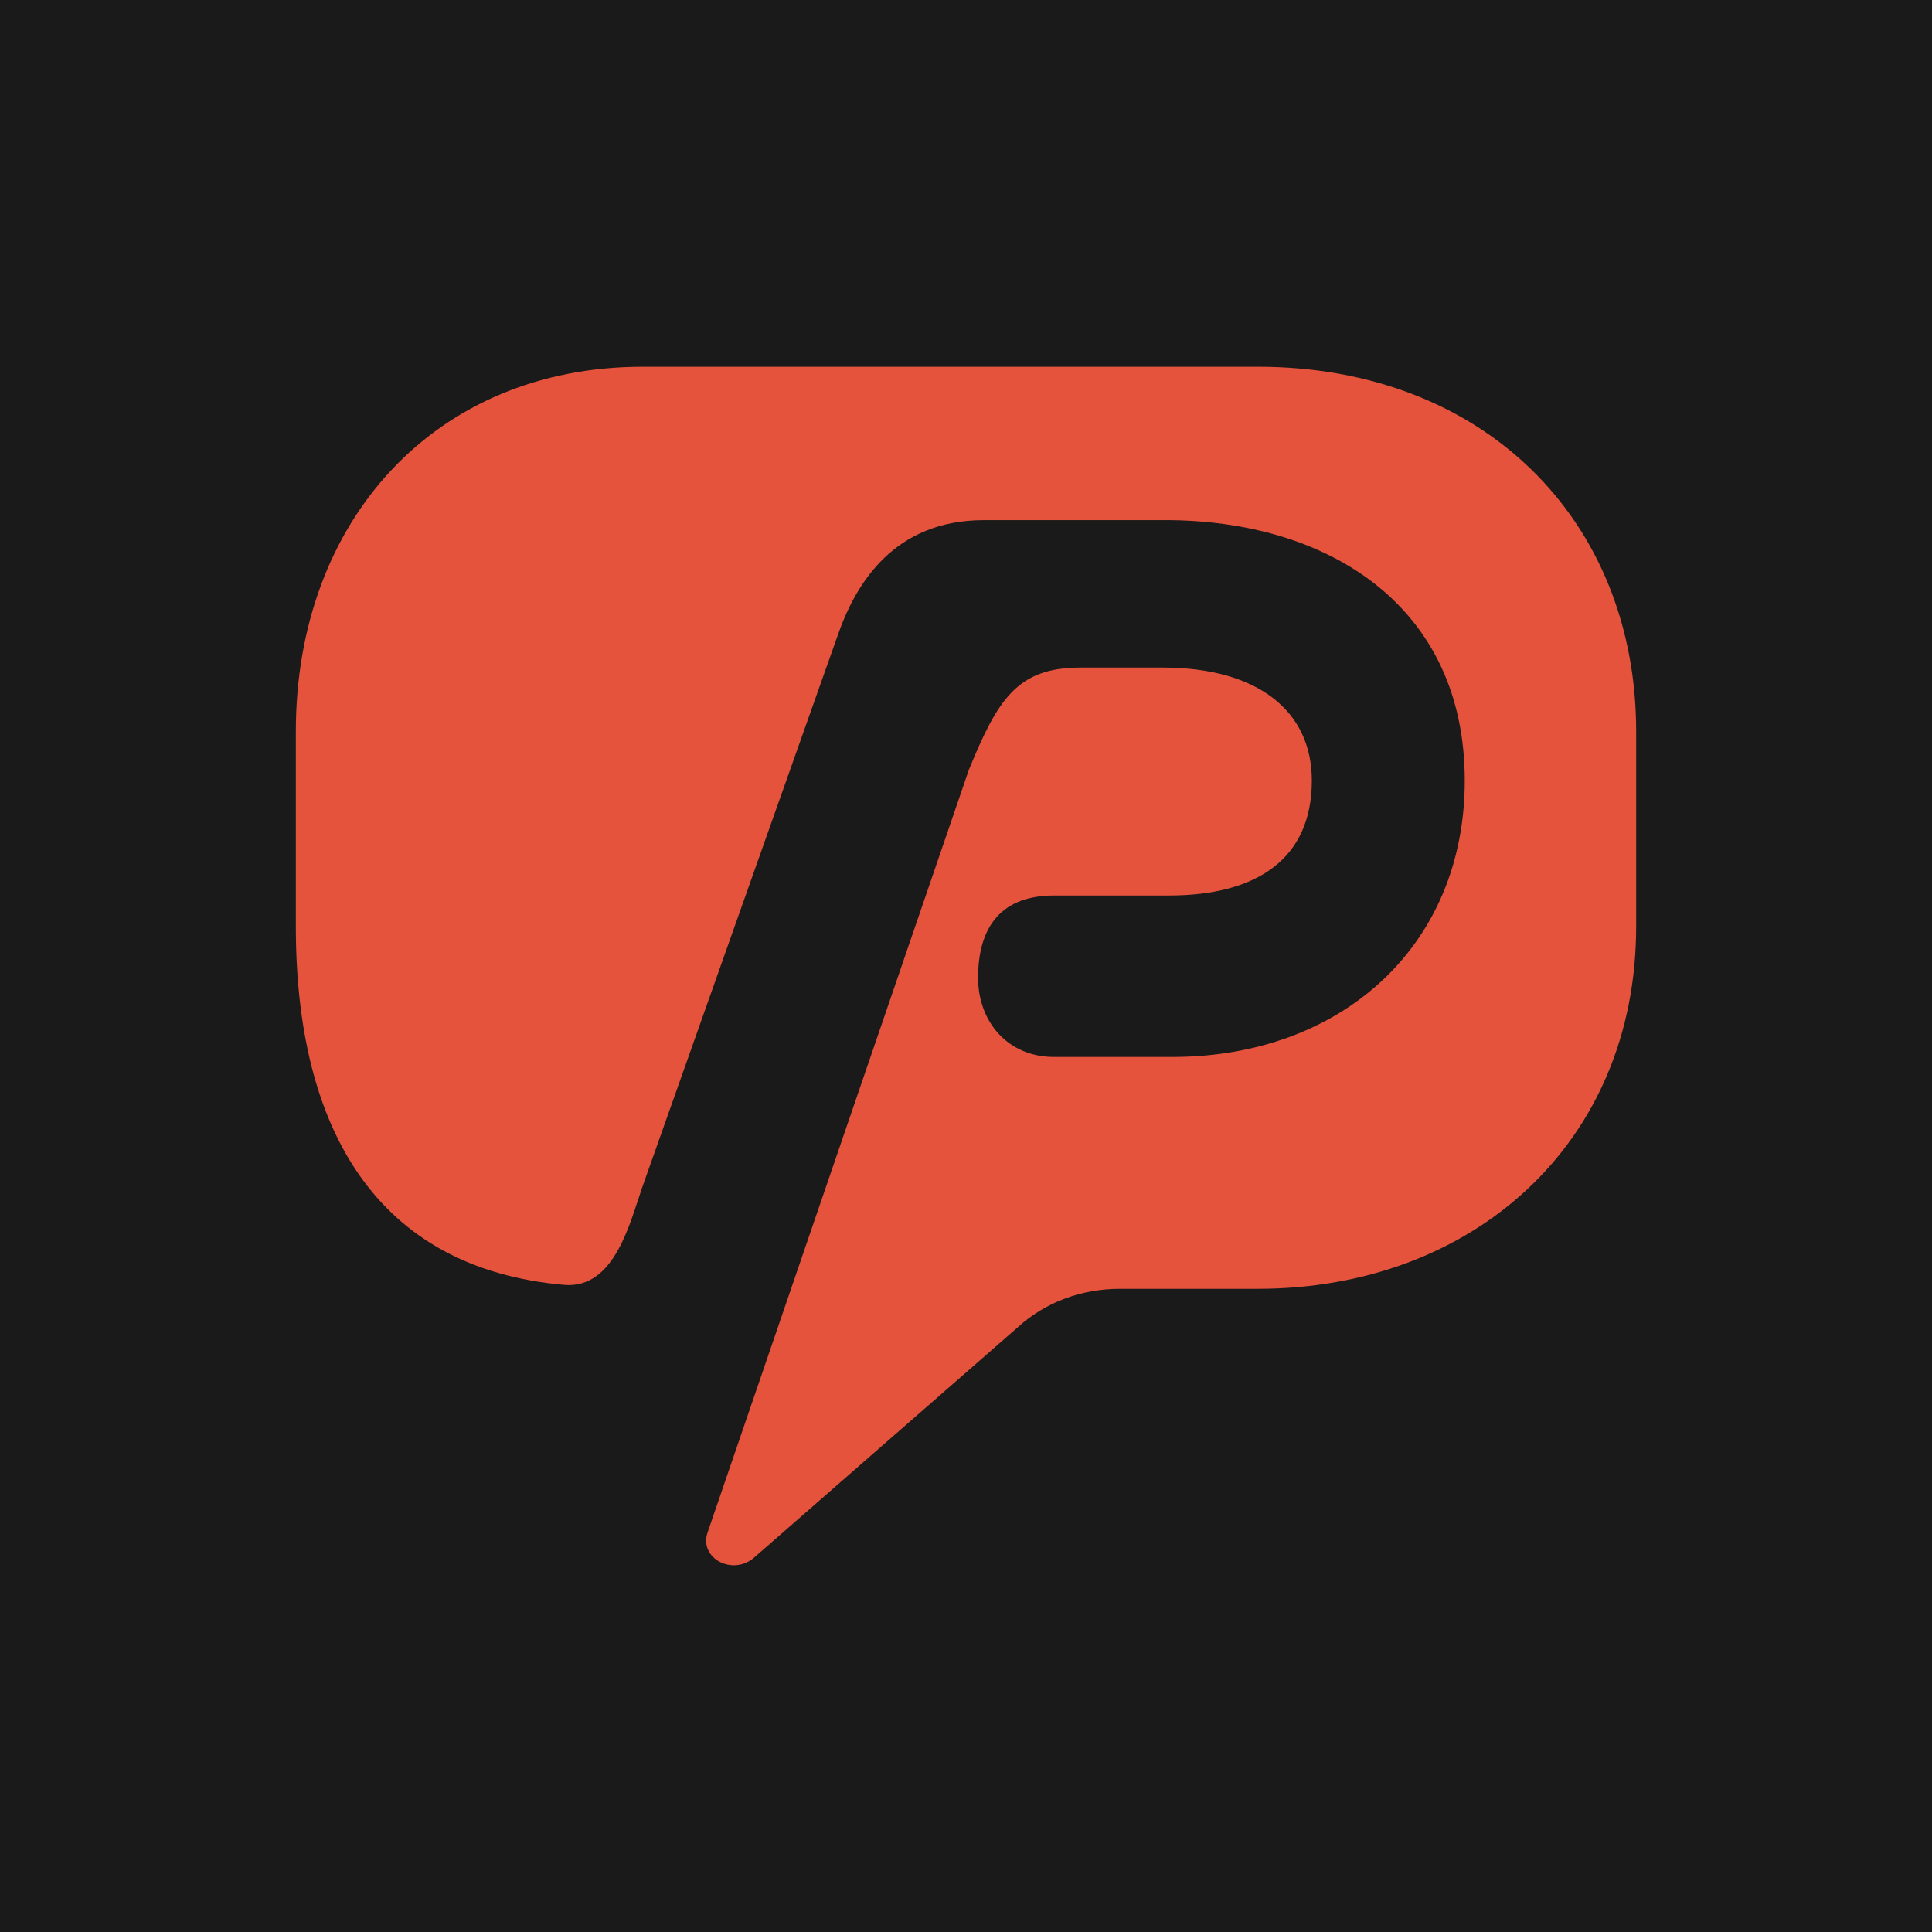
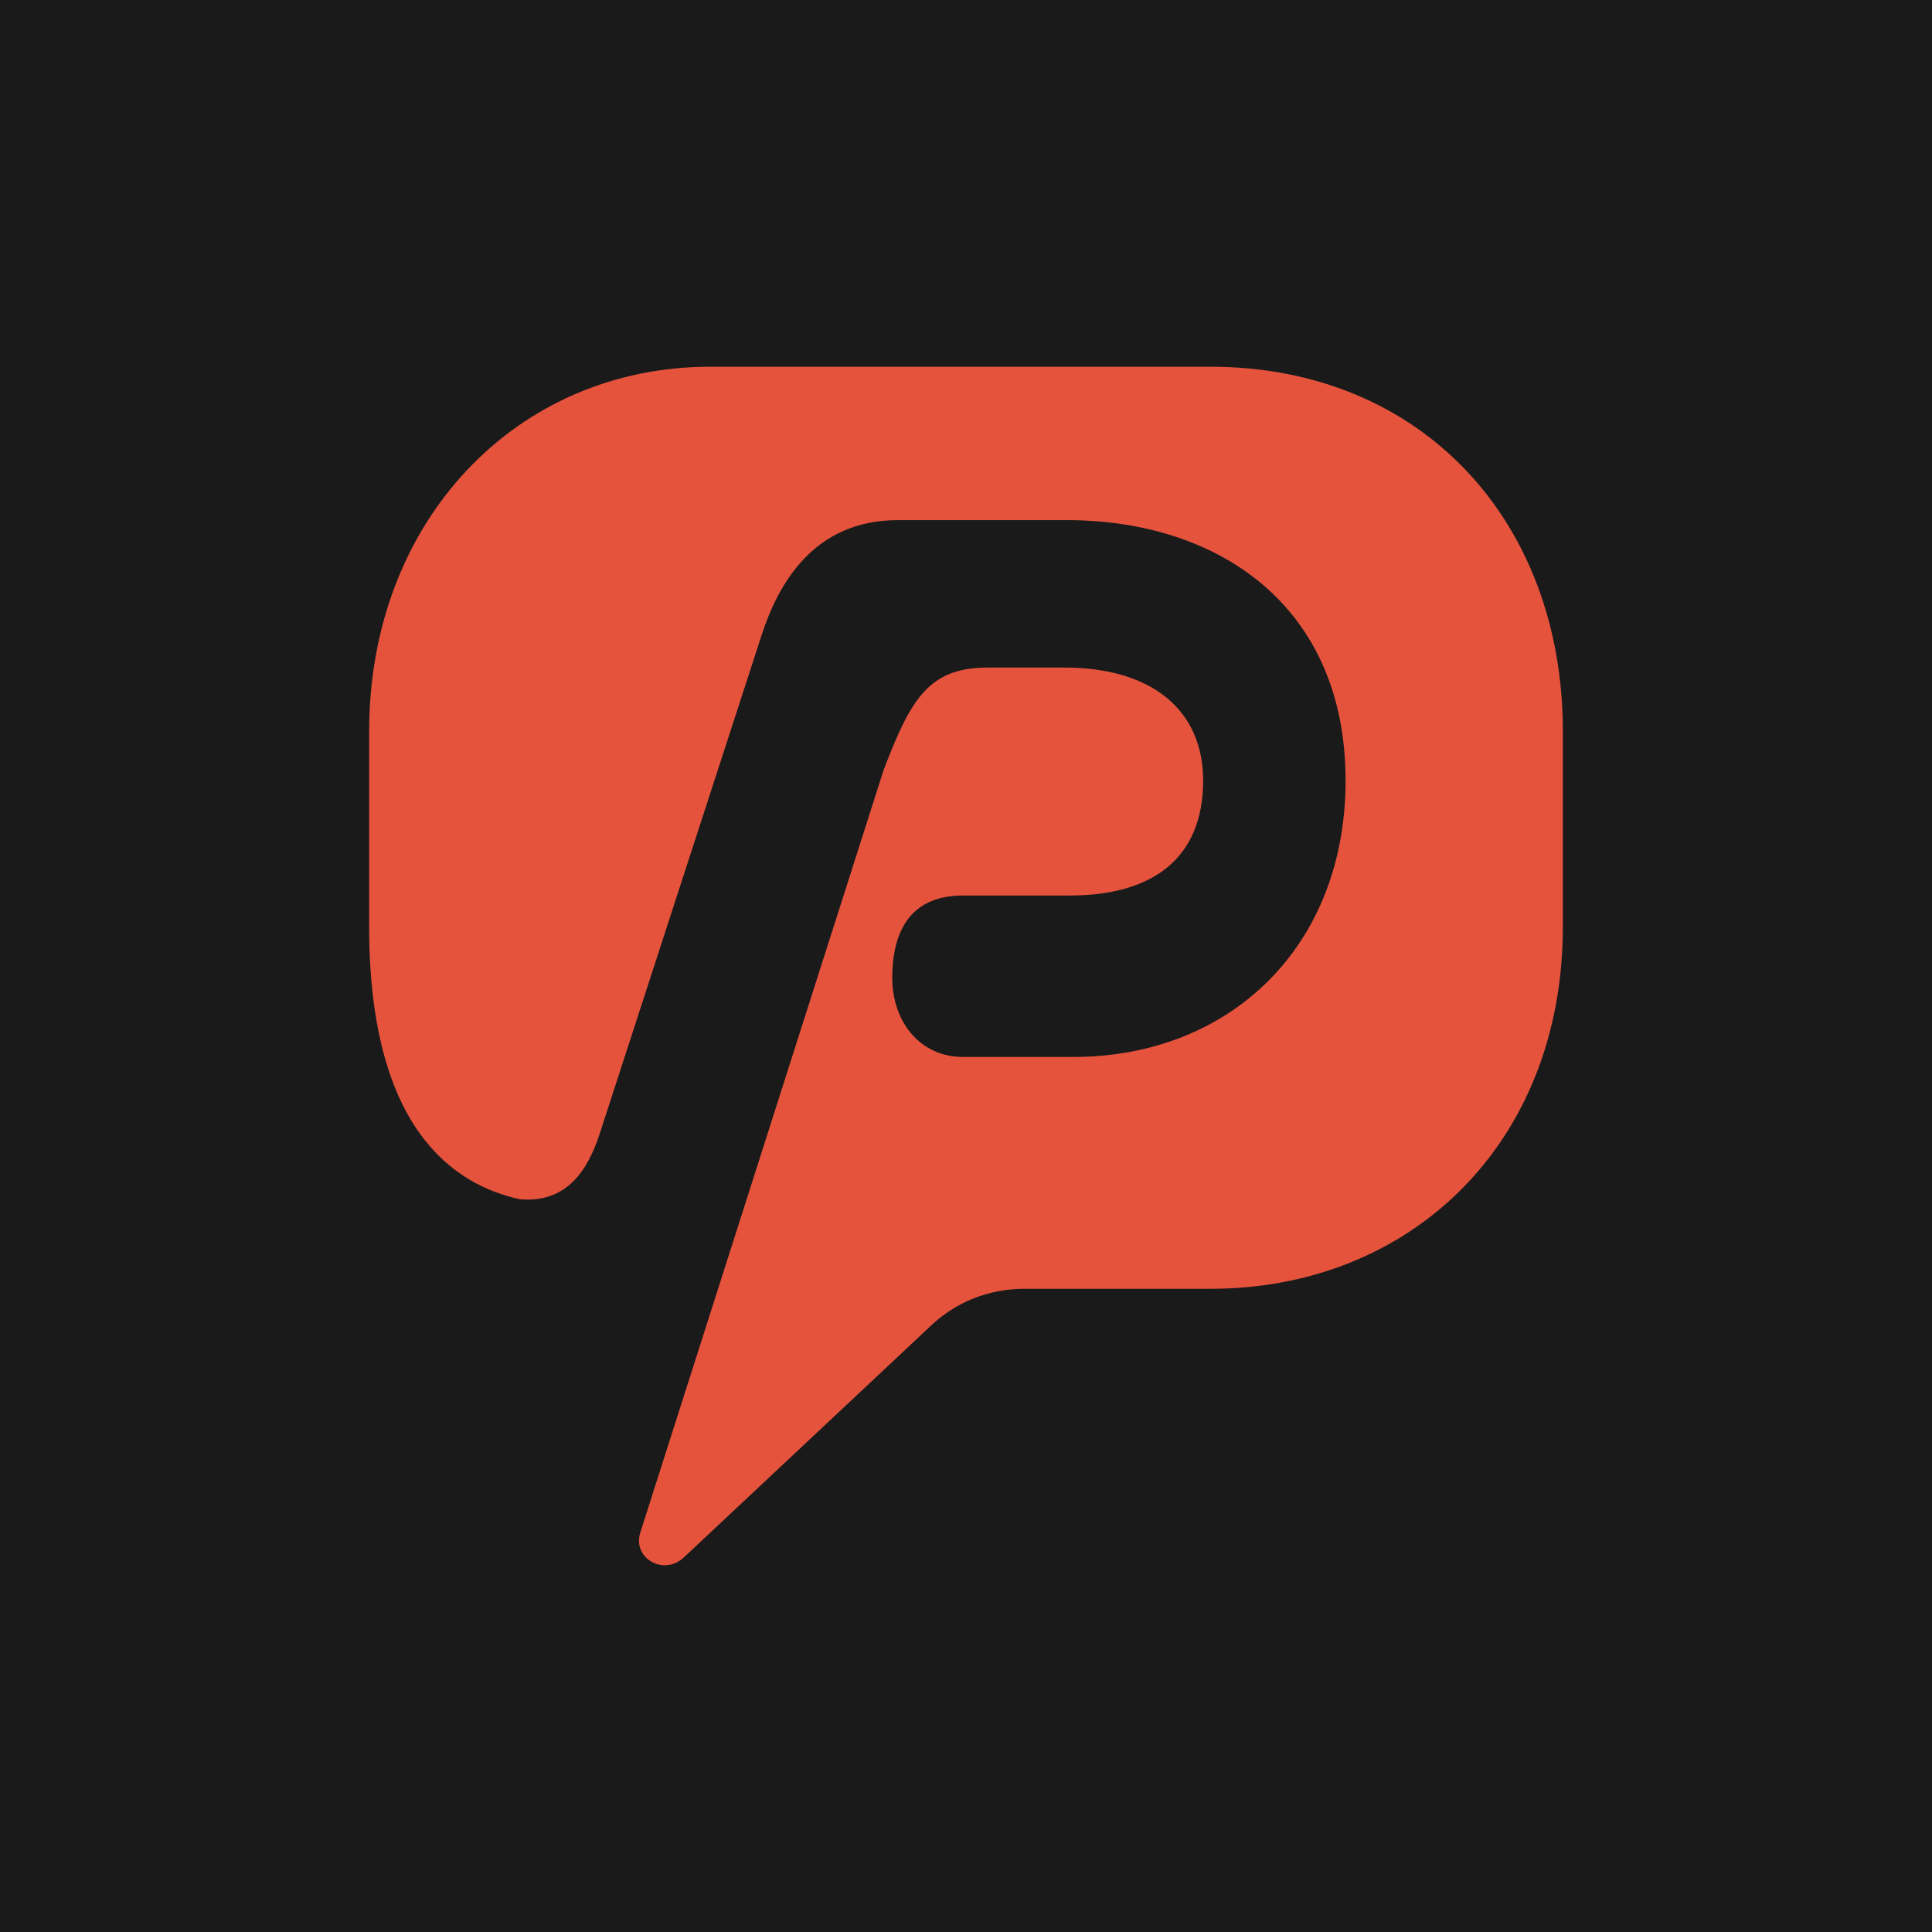
<svg xmlns="http://www.w3.org/2000/svg" width="1024" height="1024" viewBox="0 0 1024 1024">
  <rect width="1024" height="1024" fill="#1A1A1A" />
-   <g transform="translate(156.8 194.3872) scale(1.6)">
-     <path fill="#E5533D" d="M114.887 0 L318.703 0 C393.455 0 444 50.807 444 120.817 L444 185.433 C444 257.413 389.68 305.44 318.703 305.44 L273 305.44 C260 305.44 248 310.04 239 318.32 L152 394.312 C144.78 400.77 133.44 394.708 136.4 386.142 L222.964 133.474 C232.577 110.06 239 99.646 259.944 99.646 L287.141 99.646 C318.703 99.646 336.564 114.045 336.564 137.08 C336.564 162.746 318.703 175.155 289.185 175.155 L251.185 175.155 C231.725 175.155 226 187.923 226 202.4 C226 216.835 235.715 228.637 251.185 228.637 L290.333 228.637 C346.143 228.637 387.222 192.062 387.222 137.08 C387.222 79.267 342.036 50.807 288 50.807 L228 50.807 C198.156 50.807 185.399 71.8 179.399 89.28 L114.887 271.426 C110.687 283.386 105.704 305.44 89 304.152 C26.7 298.732 0 252.513 0 185.433 L0 120.817 C0 50.807 46.309 0 114.887 0 Z" />
+   <g transform="translate(195.6512 194.3872) scale(1.6)">
+     <path fill="#E5533D" d="M112.9 0 L278.733 0 C348.358 0 395.436 50.807 395.436 120.817 L395.436 185.433 C395.436 257.413 344.842 305.44 278.733 305.44 L217.071 305.44 C204.962 305.44 193.785 310.04 185.403 318.32 L104.37 394.312 C97.646 400.77 87.084 394.708 89.84 386.142 L170.467 133.474 C179.42 110.06 185.403 99.646 204.91 99.646 L230.242 99.646 C259.639 99.646 276.275 114.045 276.275 137.08 C276.275 162.746 259.639 175.155 232.145 175.155 L196.752 175.155 C178.627 175.155 173.295 187.923 173.295 202.4 C173.295 216.835 182.343 228.637 196.752 228.637 L233.215 228.637 C285.197 228.637 323.458 192.062 323.458 137.08 C323.458 79.267 281.371 50.807 231.042 50.807 L175.157 50.807 C147.36 50.807 135.478 71.8 129.89 89.28 L76.374 254.079 C72.462 266.039 65.584 277.077 50.026 275.789 C28.073 271.041 0 252.513 0 185.433 L0 120.817 C0 50.807 49.026 0 112.9 0 Z" />
  </g>
</svg>
